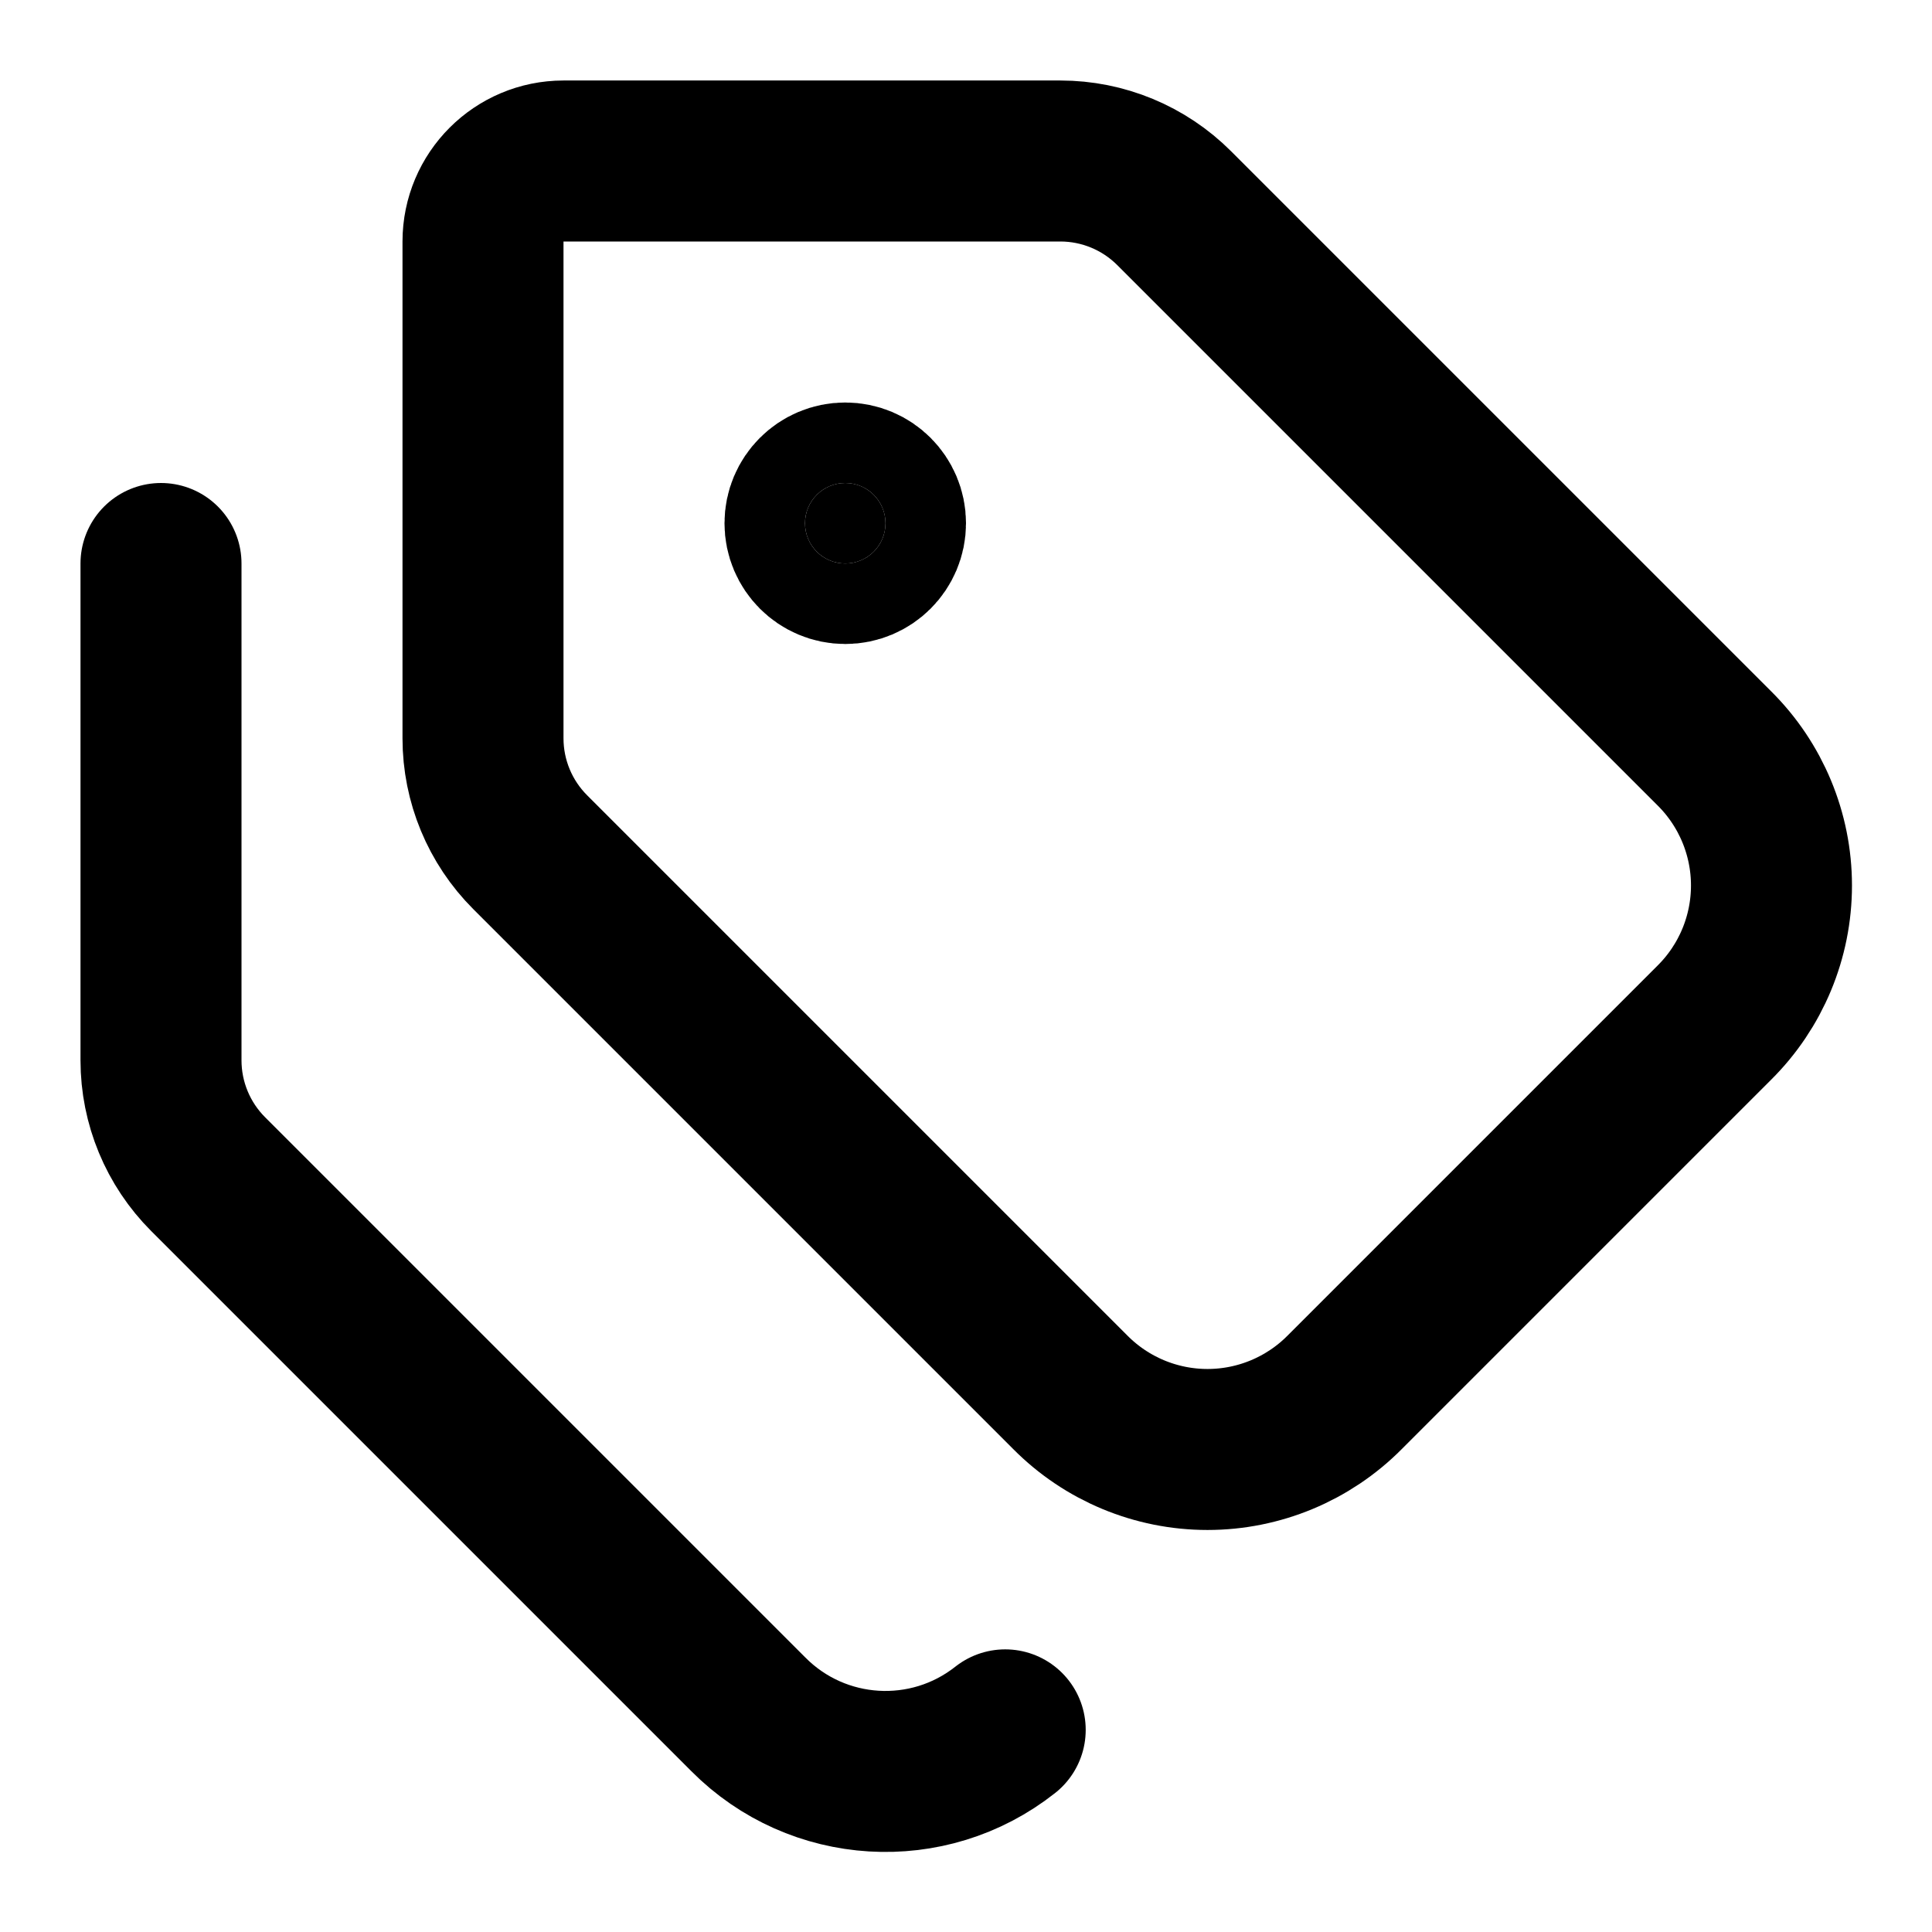
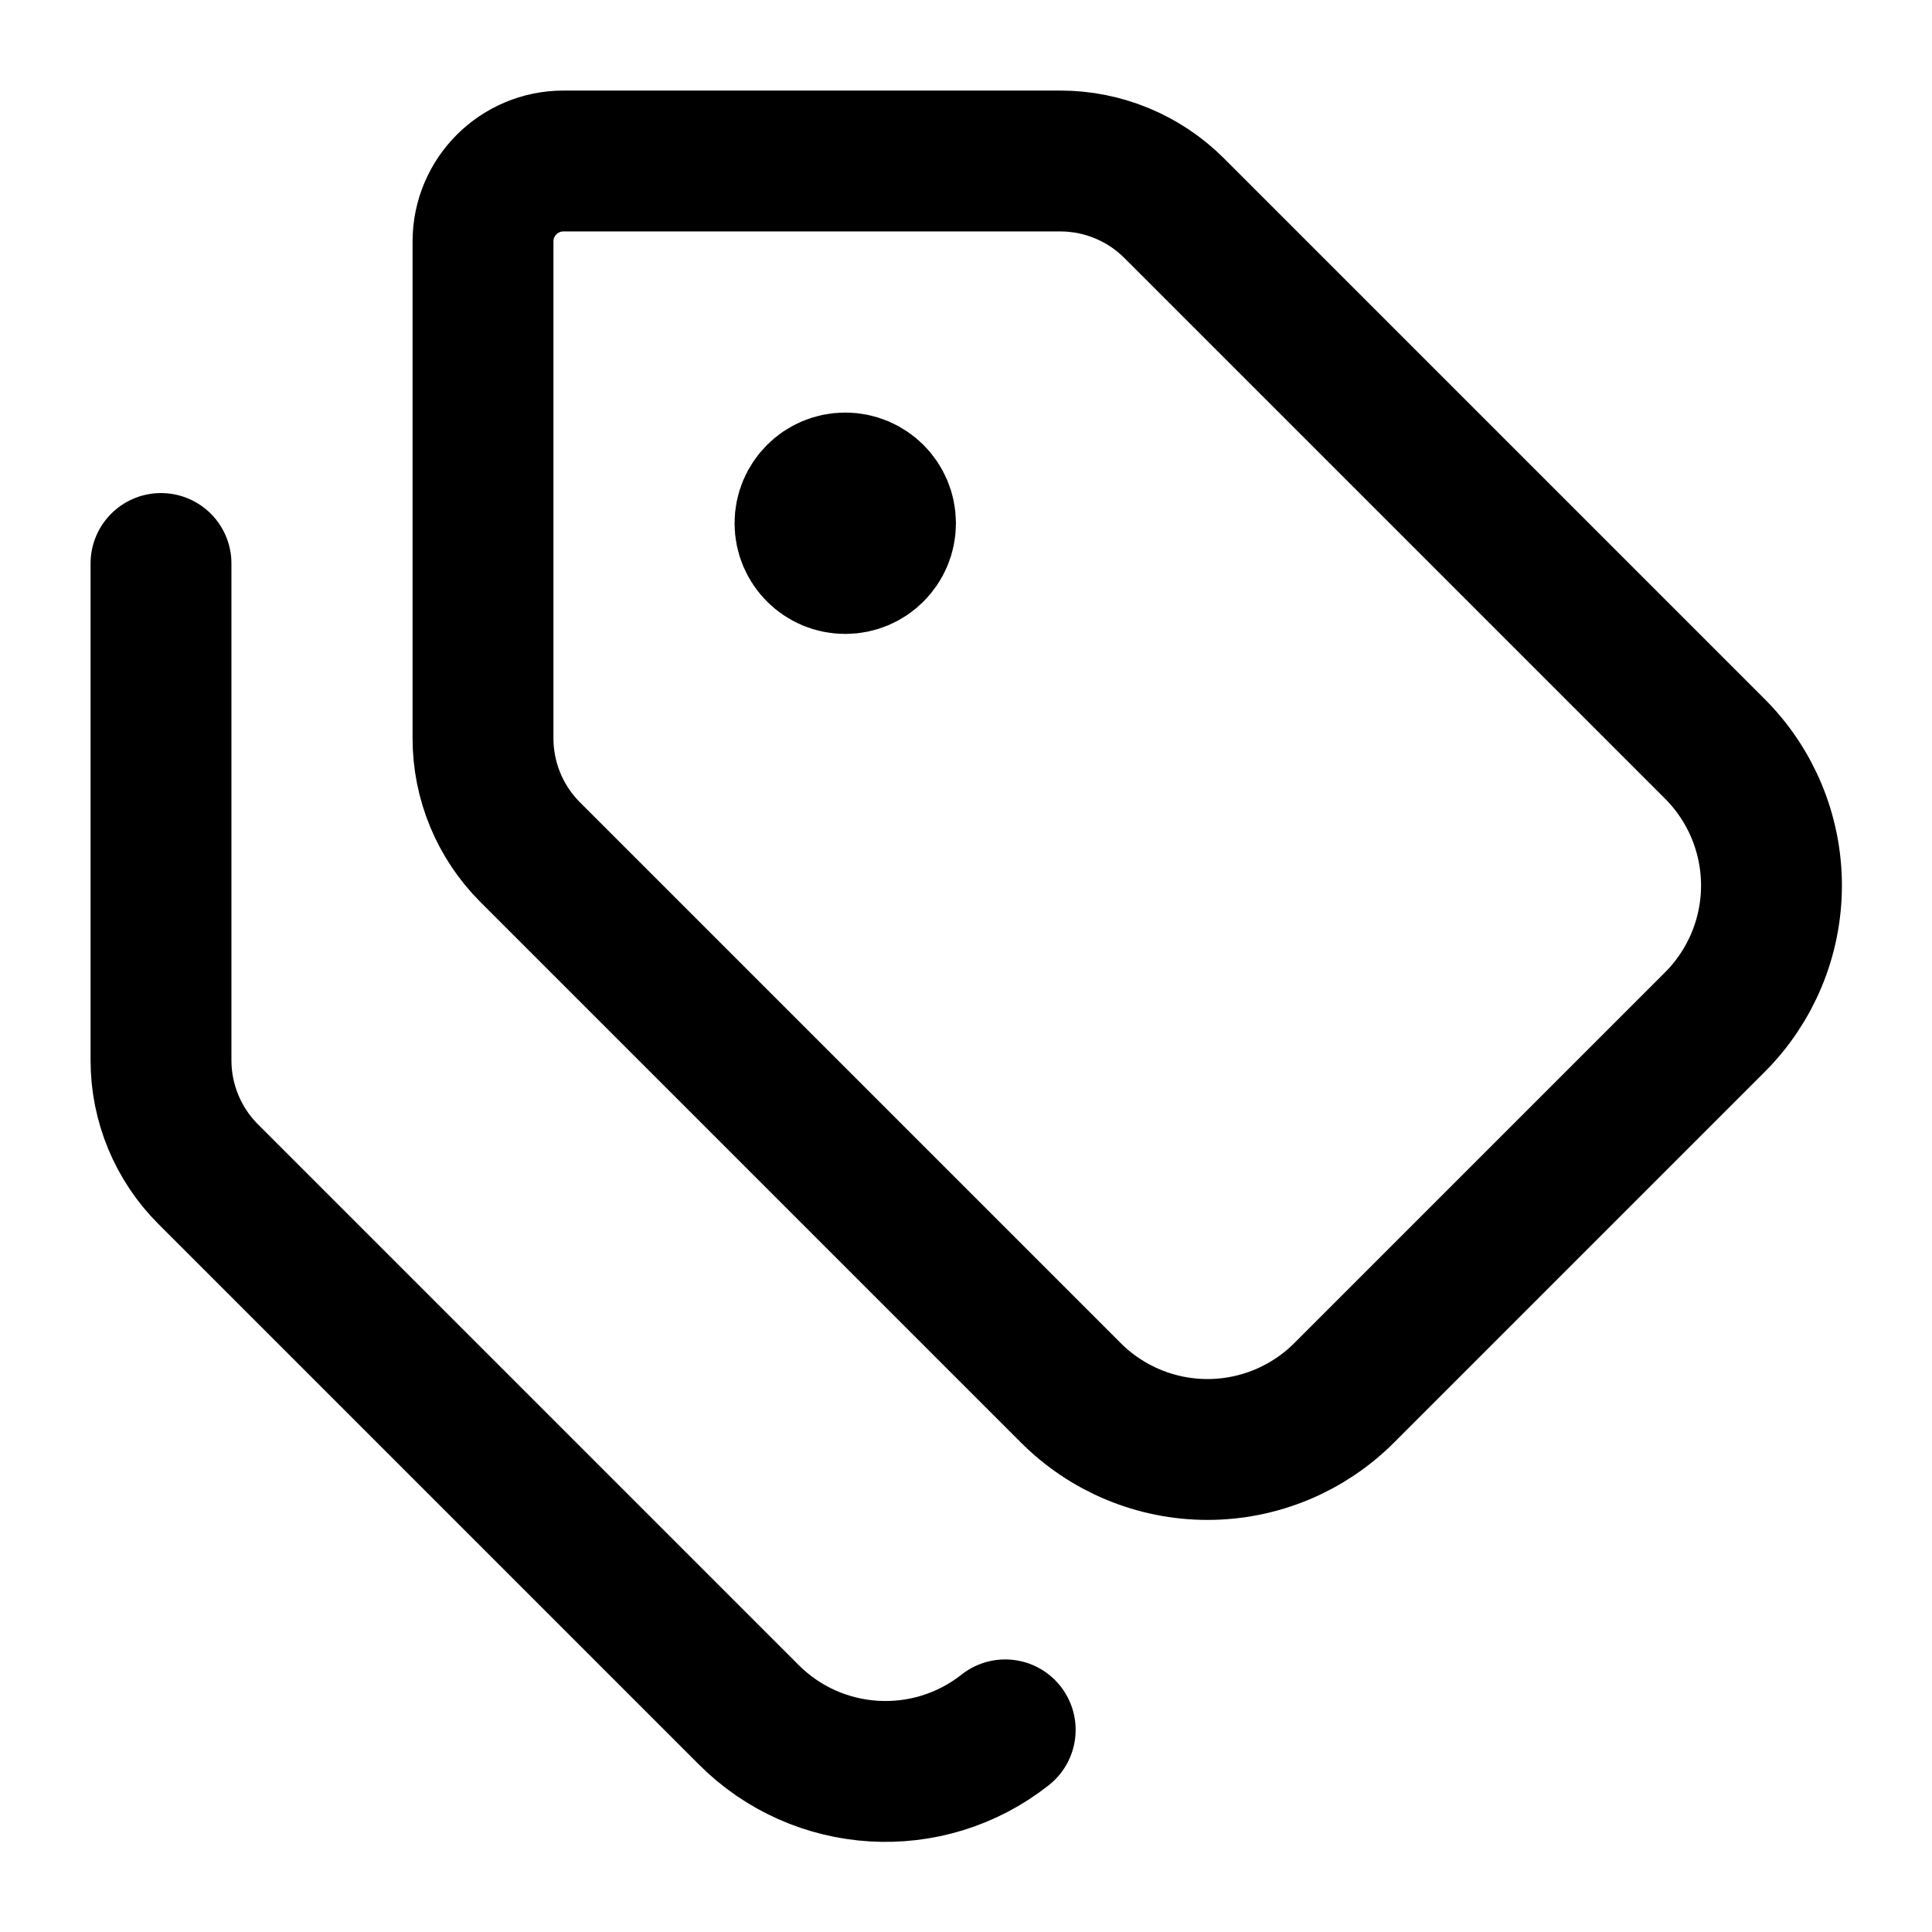
- <svg xmlns="http://www.w3.org/2000/svg" width="24" height="24" viewBox="0 0 24 24" fill="none" stroke="#000" stroke-width="2" stroke-linecap="round" stroke-linejoin="round">
+ <svg xmlns="http://www.w3.org/2000/svg" width="24" height="24" viewBox="0 0 24 24" fill="none" stroke="#000" stroke-width="1.75" stroke-linecap="round" stroke-linejoin="round">
  <path d="M13.172 2a2 2 0 0 1 1.414.586l6.71 6.71a2.4 2.4 0 0 1 0 3.408l-4.592 4.592a2.4 2.4 0 0 1-3.408 0l-6.71-6.71A2 2 0 0 1 6 9.172V3a1 1 0 0 1 1-1z" />
  <path d="M2 7v6.172a2 2 0 0 0 .586 1.414l6.71 6.71a2.4 2.4 0 0 0 3.191.193" />
  <circle cx="10.5" cy="6.5" r=".5" fill="#000" />
</svg>
